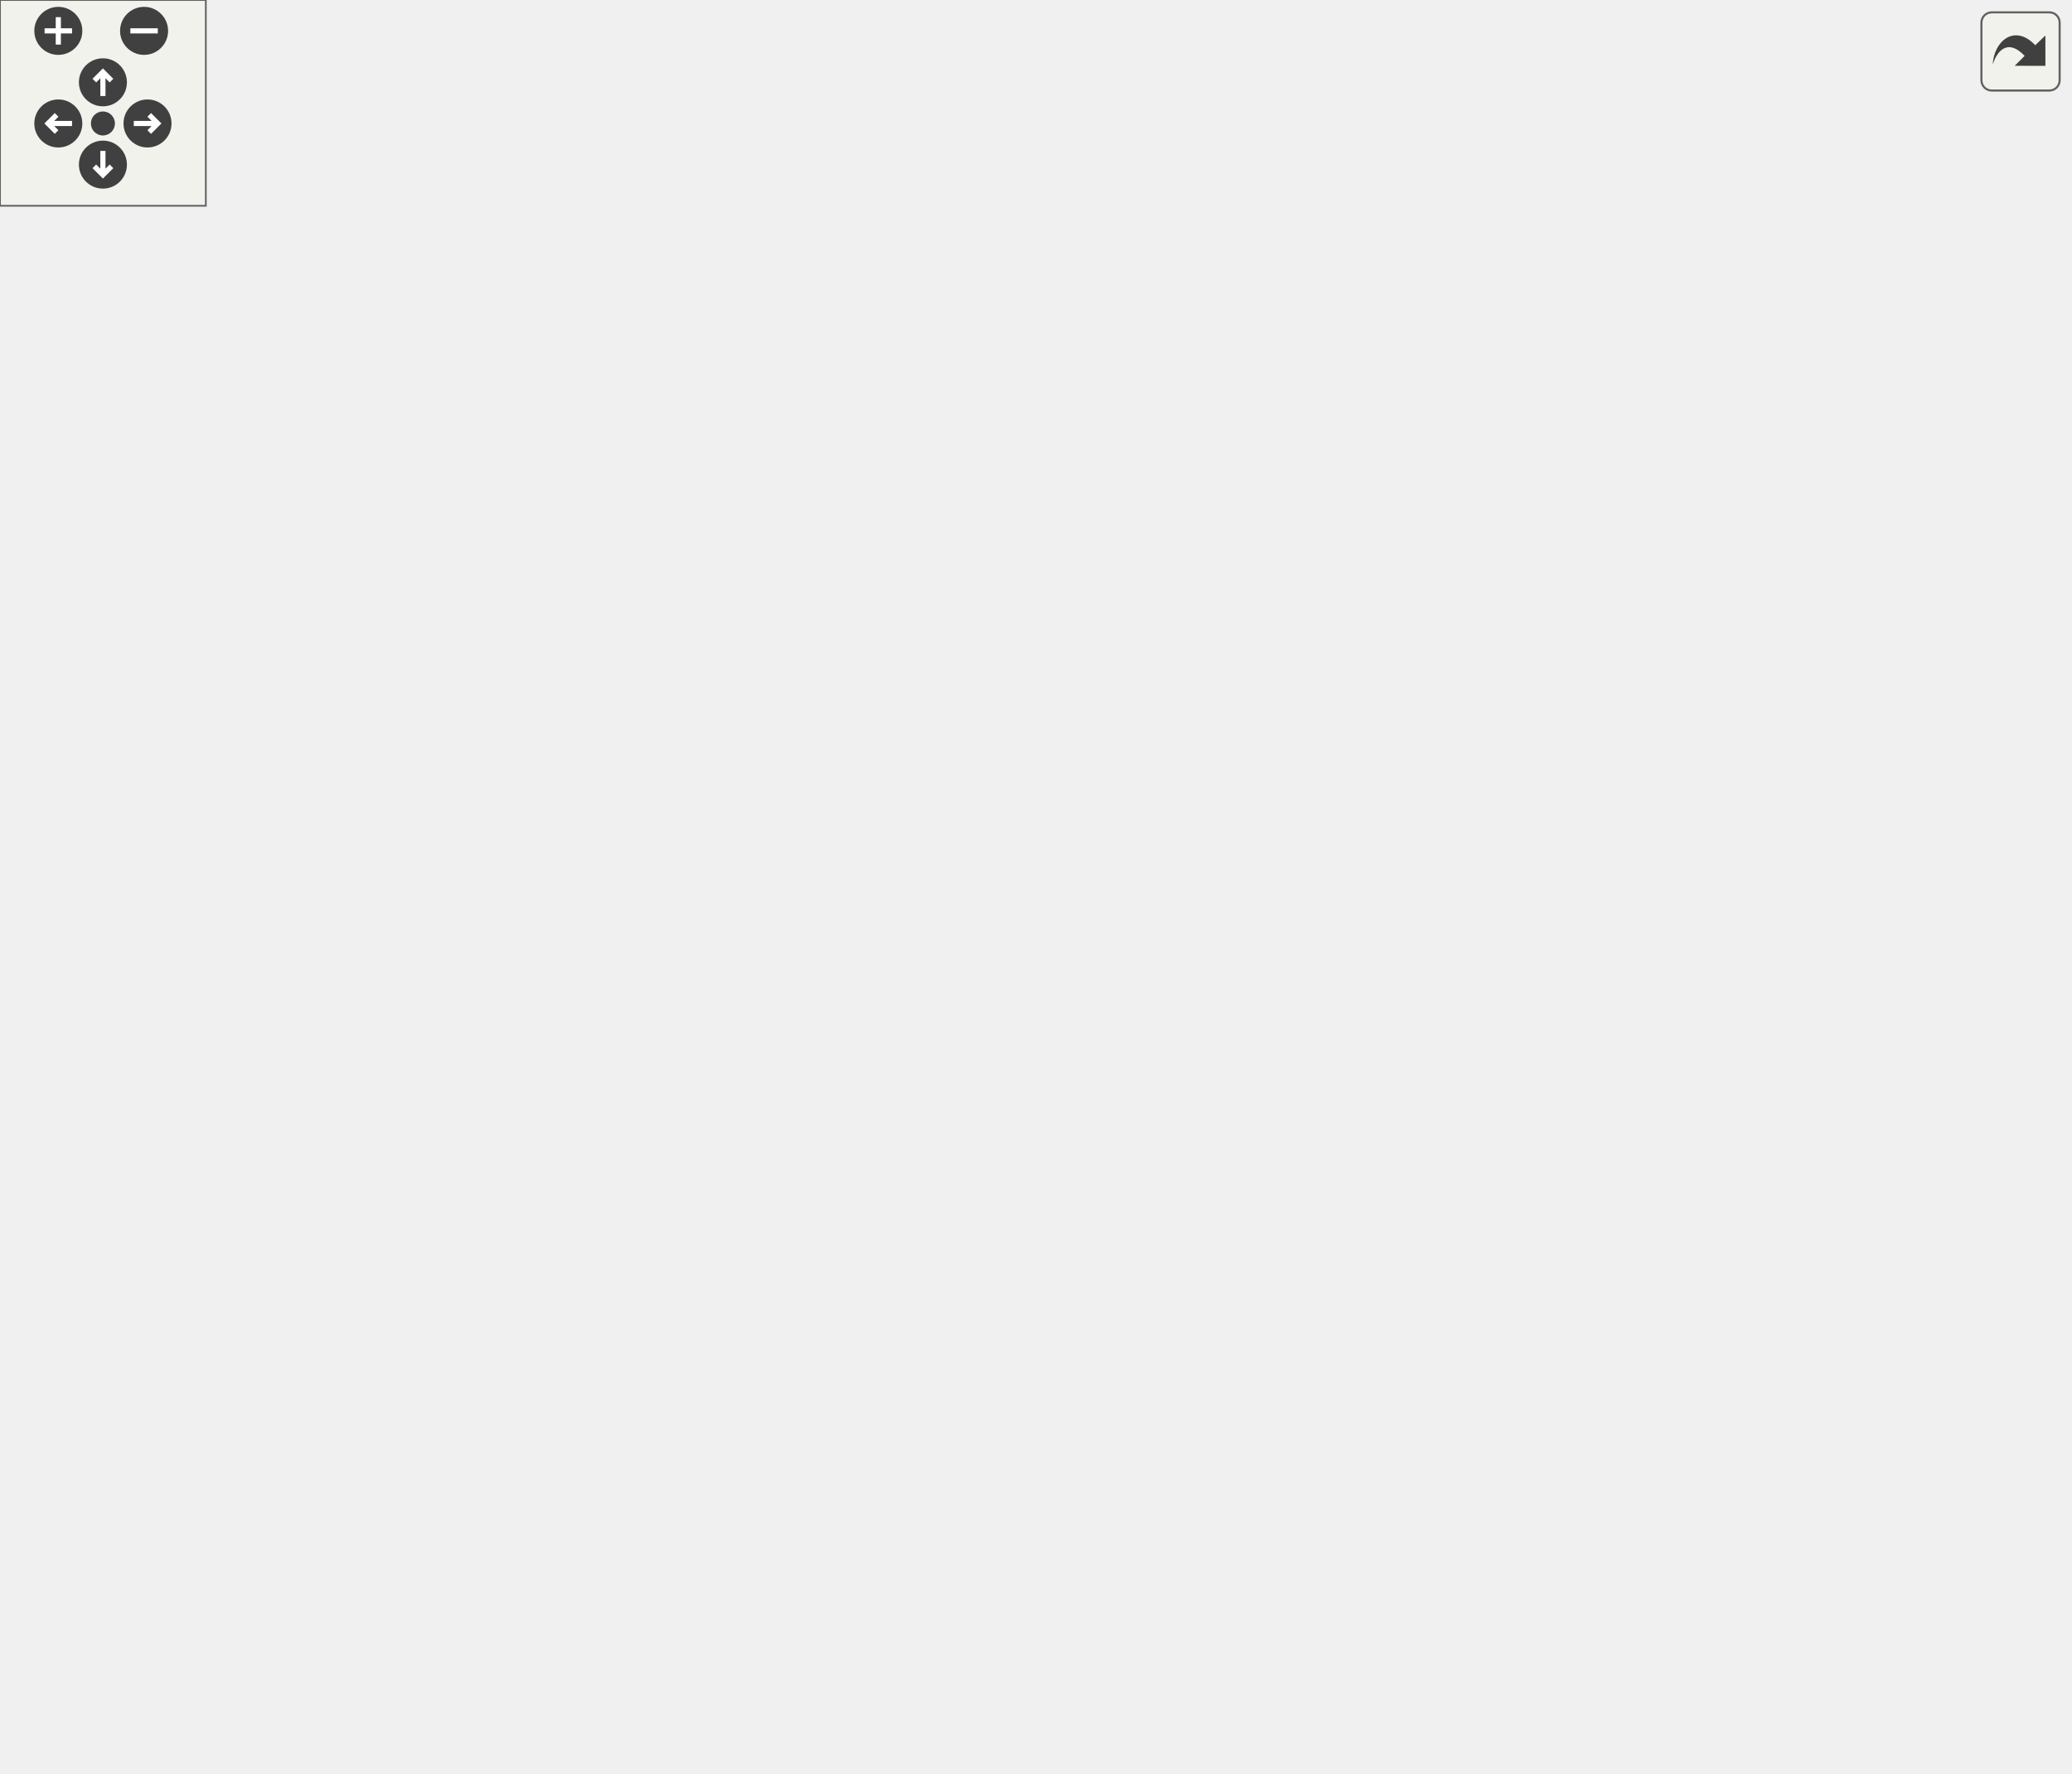
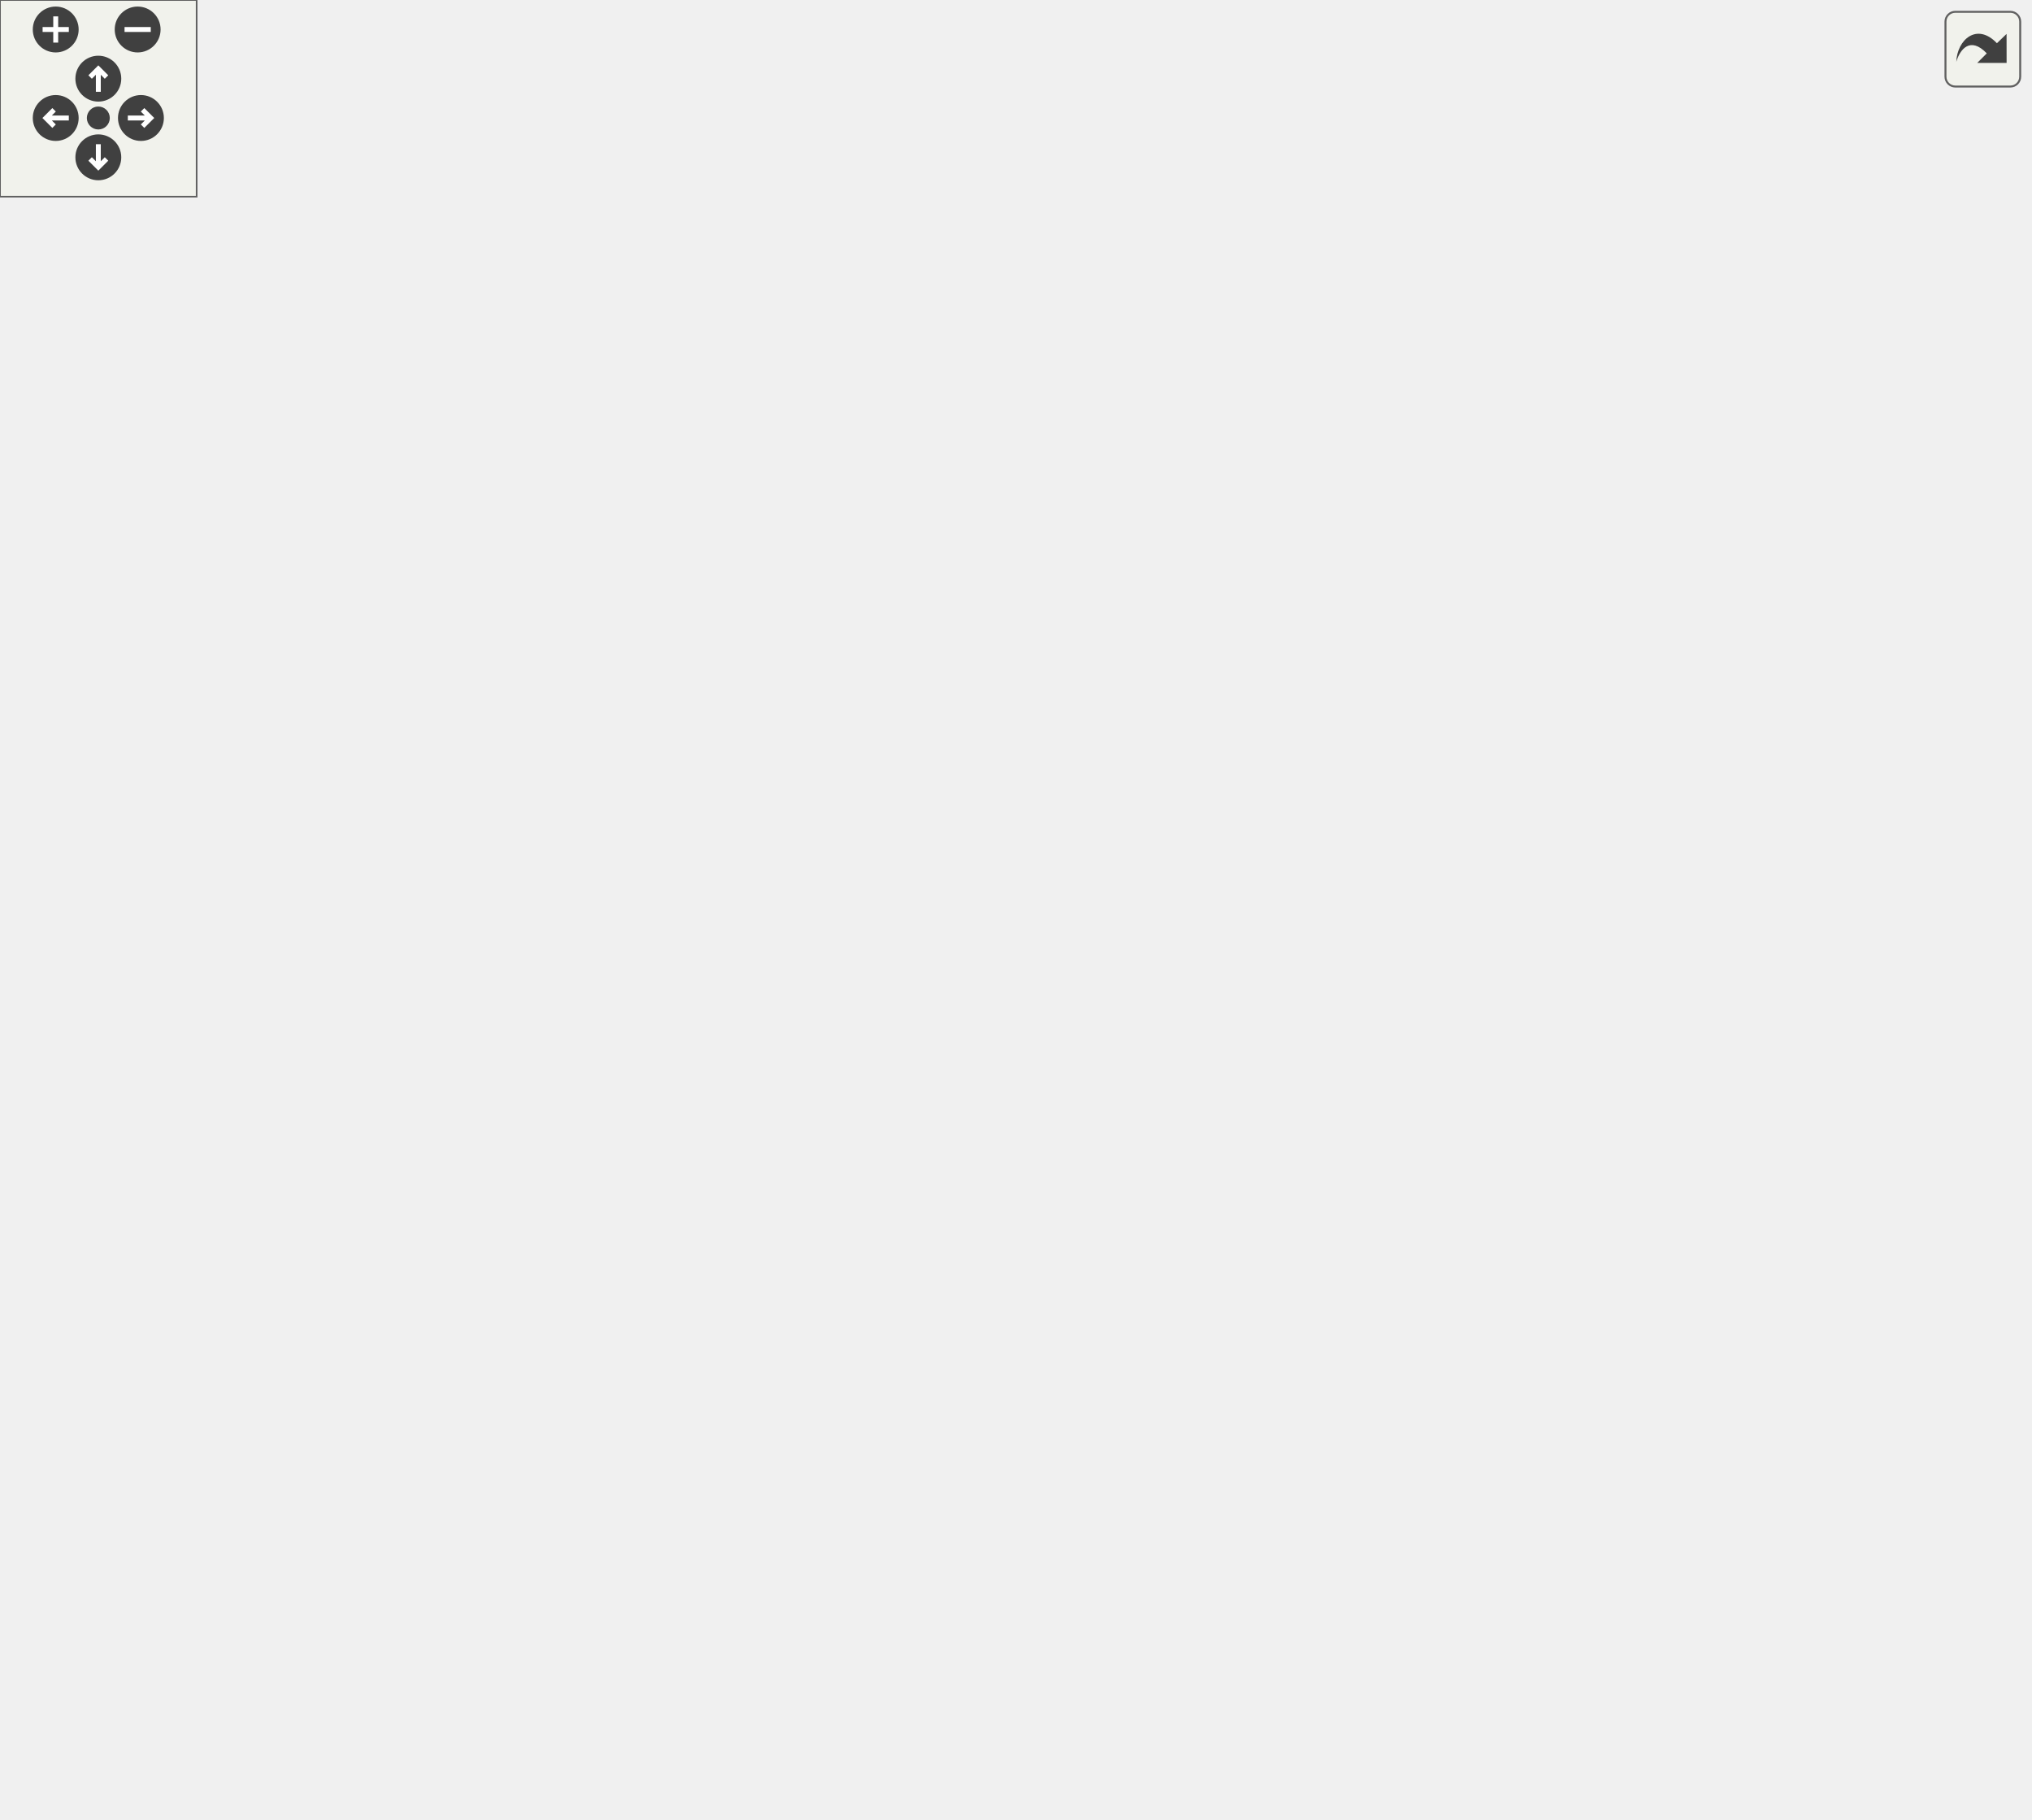
<svg xmlns="http://www.w3.org/2000/svg" xmlns:xlink="http://www.w3.org/1999/xlink" id="main" version="1.1" xml:space="preserve">
  <style type="text/css">
.edge:hover path { stroke: red; }
.edge:hover polygon { stroke: red; fill: red; }
</style>
  <defs>
    <circle id="rim" cx="0" cy="0" r="7" />
    <circle id="rim2" cx="0" cy="0" r="3.5" />
    <g id="zoomPlus">
      <use xlink:href="#rim" fill="#404040">
        <set attributeName="fill" to="#808080" begin="zoomplus.mouseover" end="zoomplus.mouseout" />
      </use>
      <path d="M-4,0h8M0,-4v8" fill="none" stroke="white" stroke-width="1.5" pointer-events="none" />
    </g>
    <g id="zoomMin">
      <use xlink:href="#rim" fill="#404040">
        <set attributeName="fill" to="#808080" begin="zoomminus.mouseover" end="zoomminus.mouseout" />
      </use>
      <path d="M-4,0h8" fill="none" stroke="white" stroke-width="1.5" pointer-events="none" />
    </g>
    <g id="dirArrow">
      <path fill="none" stroke="white" stroke-width="1.5" d="M0,-3.0v7 M-2.5,-0.5L0,-3.0L2.5,-0.5" />
    </g>
    <g id="resetDef">
      <use xlink:href="#rim2" fill="#404040">
        <set attributeName="fill" to="#808080" begin="reset.mouseover" end="reset.mouseout" />
      </use>
    </g>
  </defs>
  <svg id="graph" class="graph">
    <g id="viewport">
      <g id="node1" class="node">
-         <polygon fill="#bfbfbf" stroke="#000000" points="285,-228.5 285,-247.5 392,-247.5 392,-228.5 285,-228.5" />
-         <text text-anchor="middle" x="338.5" y="-235.5" font-family="Helvetica,sans-Serif" font-size="10.00" fill="#000000">RandomStreamBase</text>
+         <polygon fill="#bfbfbf" stroke="black" points="285,-247.5 285,-266.5 392,-266.5 392,-247.5 285,-247.5" />
+         <text text-anchor="middle" x="338.5" y="-254.5" font-family="Helvetica,sans-Serif" font-size="10.00">RandomStreamBase</text>
      </g>
      <g id="node6" class="node">
        <g id="a_node6">
-           <a xlink:href="classumontreal_1_1ssj_1_1mcqmctools_1_1anova_1_1SplitStream.html" target="_top" xlink:title="Implements a random stream that mixes two input streams by using a coordinate mask. ">
-             <polygon fill="none" stroke="#000000" points="434,-437.5 434,-456.5 502,-456.5 502,-437.5 434,-437.5" />
-             <text text-anchor="middle" x="468" y="-444.5" font-family="Helvetica,sans-Serif" font-size="10.00" fill="#000000">SplitStream</text>
+           <a xlink:href="classift6561examples_1_1MathematicaSWB.html" target="_top" xlink:title="MathematicaSWB">
+             <polygon fill="none" stroke="black" points="428,-475.5 428,-494.5 524,-494.5 524,-475.5 428,-475.5" />
+             <text text-anchor="middle" x="476" y="-482.5" font-family="Helvetica,sans-Serif" font-size="10.00">MathematicaSWB</text>
          </a>
        </g>
      </g>
      <g id="edge5" class="edge">
-         <path fill="none" stroke="#191970" d="M343.062,-257.783C352.67,-295.451 378.311,-378.151 428,-428 431.691,-431.703 436.243,-434.779 440.939,-437.3" />
-         <polygon fill="#191970" stroke="#191970" points="346.355,-256.512 340.586,-247.625 339.554,-258.17 346.355,-256.512" />
+         <path fill="none" stroke="midnightblue" d="M342.672,-276.808C350.195,-317.599 372.797,-411.694 428,-466 431.89,-469.827 436.653,-472.914 441.637,-475.396" />
+         <polygon fill="midnightblue" stroke="midnightblue" points="346.093,-276.049 340.936,-266.794 339.196,-277.245 346.093,-276.049" />
      </g>
      <g id="node7" class="node">
        <g id="a_node7">
-           <a xlink:href="classumontreal_1_1ssj_1_1rng_1_1GenF2w32.html" target="_top" xlink:title="Implements the RandomStream interface via inheritance from RandomStreamBase. ">
-             <polygon fill="none" stroke="#000000" points="436,-399.5 436,-418.5 500,-418.5 500,-399.5 436,-399.5" />
-             <text text-anchor="middle" x="468" y="-406.5" font-family="Helvetica,sans-Serif" font-size="10.00" fill="#000000">GenF2w32</text>
+           <a xlink:href="classumontreal_1_1ssj_1_1mcqmctools_1_1anova_1_1SplitStream.html" target="_top" xlink:title="Implements a random stream that mixes two input streams by using a coordinate mask. ">
+             <polygon fill="none" stroke="black" points="442,-437.5 442,-456.5 510,-456.5 510,-437.5 442,-437.5" />
+             <text text-anchor="middle" x="476" y="-444.5" font-family="Helvetica,sans-Serif" font-size="10.00">SplitStream</text>
          </a>
        </g>
      </g>
      <g id="edge6" class="edge">
-         <path fill="none" stroke="#191970" d="M345.494,-257.266C357.779,-288.748 385.982,-351.553 428,-390 432.084,-393.737 437.034,-396.875 442.041,-399.455" />
-         <polygon fill="#191970" stroke="#191970" points="348.752,-255.987 341.942,-247.871 342.205,-258.463 348.752,-255.987" />
+         <path fill="none" stroke="midnightblue" d="M344.687,-276.492C354.93,-311.45 380.944,-385.147 428,-428 432.165,-431.793 437.184,-434.877 442.372,-437.369" />
+         <polygon fill="midnightblue" stroke="midnightblue" points="347.98,-275.274 341.908,-266.591 341.24,-277.165 347.98,-275.274" />
      </g>
      <g id="node8" class="node">
        <g id="a_node8">
-           <a xlink:href="classumontreal_1_1ssj_1_1rng_1_1LFSR113.html" target="_top" xlink:title="Extends RandomStreamBase using a composite linear feedback shift register (LFSR) (or Tausworthe) RNG ...">
-             <polygon fill="none" stroke="#000000" points="439,-361.5 439,-380.5 497,-380.5 497,-361.5 439,-361.5" />
-             <text text-anchor="middle" x="468" y="-368.5" font-family="Helvetica,sans-Serif" font-size="10.00" fill="#000000">LFSR113</text>
+           <a xlink:href="classumontreal_1_1ssj_1_1rng_1_1GenF2w32.html" target="_top" xlink:title="Implements the RandomStream interface via inheritance from RandomStreamBase. ">
+             <polygon fill="none" stroke="black" points="444,-399.5 444,-418.5 508,-418.5 508,-399.5 444,-399.5" />
+             <text text-anchor="middle" x="476" y="-406.5" font-family="Helvetica,sans-Serif" font-size="10.00">GenF2w32</text>
          </a>
        </g>
      </g>
      <g id="edge7" class="edge">
-         <path fill="none" stroke="#191970" d="M349.205,-256.474C364.184,-280.994 393.47,-324.399 428,-352 432.564,-355.648 437.944,-358.805 443.252,-361.44" />
-         <polygon fill="#191970" stroke="#191970" points="352.151,-254.579 344.018,-247.788 346.141,-258.168 352.151,-254.579" />
+         <path fill="none" stroke="midnightblue" d="M347.669,-276.066C360.747,-304.524 388.942,-358.161 428,-390 432.639,-393.781 438.13,-396.895 443.692,-399.428" />
+         <polygon fill="midnightblue" stroke="midnightblue" points="350.811,-274.517 343.543,-266.808 344.417,-277.367 350.811,-274.517" />
      </g>
      <g id="node9" class="node">
        <g id="a_node9">
-           <a xlink:href="classumontreal_1_1ssj_1_1rng_1_1LFSR258.html" target="_top" xlink:title="Extends RandomStreamBase using a 64-bit composite linear feedback shift register (LFSR) (or Tausworth...">
-             <polygon fill="none" stroke="#000000" points="439,-323.5 439,-342.5 497,-342.5 497,-323.5 439,-323.5" />
-             <text text-anchor="middle" x="468" y="-330.5" font-family="Helvetica,sans-Serif" font-size="10.00" fill="#000000">LFSR258</text>
+           <a xlink:href="classumontreal_1_1ssj_1_1rng_1_1LFSR113.html" target="_top" xlink:title="Extends RandomStreamBase using a composite linear feedback shift register (LFSR) (or Tausworthe) RNG ...">
+             <polygon fill="none" stroke="black" points="447,-361.5 447,-380.5 505,-380.5 505,-361.5 447,-361.5" />
+             <text text-anchor="middle" x="476" y="-368.5" font-family="Helvetica,sans-Serif" font-size="10.00">LFSR113</text>
          </a>
        </g>
      </g>
      <g id="edge8" class="edge">
-         <path fill="none" stroke="#191970" d="M355.872,-255.161C373.153,-271.627 400.928,-296.505 428,-314 433.295,-317.422 439.302,-320.601 445.021,-323.342" />
-         <polygon fill="#191970" stroke="#191970" points="357.903,-252.256 348.281,-247.823 353.038,-257.289 357.903,-252.256" />
+         <path fill="none" stroke="midnightblue" d="M352.344,-274.981C368.101,-295.929 396.615,-330.413 428,-352 433.656,-355.89 440.229,-359.174 446.635,-361.859" />
+         <polygon fill="midnightblue" stroke="midnightblue" points="354.964,-272.637 346.219,-266.657 349.326,-276.786 354.964,-272.637" />
      </g>
      <g id="node10" class="node">
        <g id="a_node10">
-           <a xlink:href="classumontreal_1_1ssj_1_1rng_1_1MRG31k3p.html" target="_top" xlink:title="Extends the abstract class RandomStreamBase, thus implementing the RandomStream interface indirectly...">
-             <polygon fill="none" stroke="#000000" points="435,-285.5 435,-304.5 501,-304.5 501,-285.5 435,-285.5" />
-             <text text-anchor="middle" x="468" y="-292.5" font-family="Helvetica,sans-Serif" font-size="10.00" fill="#000000">MRG31k3p</text>
+           <a xlink:href="classumontreal_1_1ssj_1_1rng_1_1LFSR258.html" target="_top" xlink:title="Extends RandomStreamBase using a 64-bit composite linear feedback shift register (LFSR) (or Tausworth...">
+             <polygon fill="none" stroke="black" points="447,-323.5 447,-342.5 505,-342.5 505,-323.5 447,-323.5" />
+             <text text-anchor="middle" x="476" y="-330.5" font-family="Helvetica,sans-Serif" font-size="10.00">LFSR258</text>
          </a>
        </g>
      </g>
      <g id="edge9" class="edge">
-         <path fill="none" stroke="#191970" d="M369.439,-251.618C393.132,-262.046 425.219,-276.17 446.254,-285.428" />
-         <polygon fill="#191970" stroke="#191970" points="370.738,-248.366 360.175,-247.541 367.918,-254.773 370.738,-248.366" />
+         <path fill="none" stroke="midnightblue" d="M360.883,-272.398C378.396,-284.604 404.096,-301.611 428,-314 434.564,-317.402 441.88,-320.617 448.749,-323.402" />
+         <polygon fill="midnightblue" stroke="midnightblue" points="362.713,-269.406 352.524,-266.502 358.679,-275.126 362.713,-269.406" />
      </g>
      <g id="node11" class="node">
        <g id="a_node11">
-           <a xlink:href="classumontreal_1_1ssj_1_1rng_1_1MRG32k3a.html" target="_top" xlink:title="Extends the abstract class RandomStreamBase by using as a backbone (or main) generator the combined m...">
-             <polygon fill="none" stroke="#000000" points="435,-247.5 435,-266.5 501,-266.5 501,-247.5 435,-247.5" />
-             <text text-anchor="middle" x="468" y="-254.5" font-family="Helvetica,sans-Serif" font-size="10.00" fill="#000000">MRG32k3a</text>
+           <a xlink:href="classumontreal_1_1ssj_1_1rng_1_1MRG31k3p.html" target="_top" xlink:title="Extends the abstract class RandomStreamBase, thus implementing the RandomStream interface indirectly...">
+             <polygon fill="none" stroke="black" points="443,-285.5 443,-304.5 509,-304.5 509,-285.5 443,-285.5" />
+             <text text-anchor="middle" x="476" y="-292.5" font-family="Helvetica,sans-Serif" font-size="10.00">MRG31k3p</text>
          </a>
        </g>
      </g>
      <g id="edge10" class="edge">
-         <path fill="none" stroke="#191970" d="M402.2,-247.346C413.523,-249.007 424.89,-250.675 434.913,-252.146" />
-         <polygon fill="#191970" stroke="#191970" points="402.697,-243.881 392.295,-245.893 401.681,-250.807 402.697,-243.881" />
+         <path fill="none" stroke="midnightblue" d="M383.466,-269.33C402.744,-274.736 424.964,-280.968 442.684,-285.937" />
+         <polygon fill="midnightblue" stroke="midnightblue" points="384.266,-265.919 373.692,-266.589 382.376,-272.659 384.266,-265.919" />
      </g>
      <g id="node12" class="node">
        <g id="a_node12">
-           <a xlink:href="classumontreal_1_1ssj_1_1rng_1_1MRG32k3aL.html" target="_top" xlink:title="The same generator as MRG32k3a, except here it is implemented with type long instead of double...">
-             <polygon fill="none" stroke="#000000" points="432.5,-209.5 432.5,-228.5 503.5,-228.5 503.5,-209.5 432.5,-209.5" />
-             <text text-anchor="middle" x="468" y="-216.5" font-family="Helvetica,sans-Serif" font-size="10.00" fill="#000000">MRG32k3aL</text>
+           <a xlink:href="classumontreal_1_1ssj_1_1rng_1_1MRG32k3a.html" target="_top" xlink:title="Extends the abstract class RandomStreamBase by using as a backbone (or main) generator the combined m...">
+             <polygon fill="none" stroke="black" points="443,-247.5 443,-266.5 509,-266.5 509,-247.5 443,-247.5" />
+             <text text-anchor="middle" x="476" y="-254.5" font-family="Helvetica,sans-Serif" font-size="10.00">MRG32k3a</text>
          </a>
        </g>
      </g>
      <g id="edge11" class="edge">
-         <path fill="none" stroke="#191970" d="M402.49,-228.612C412.732,-227.109 422.999,-225.602 432.267,-224.243" />
-         <polygon fill="#191970" stroke="#191970" points="401.681,-225.193 392.295,-230.107 402.697,-232.119 401.681,-225.193" />
+         <path fill="none" stroke="midnightblue" d="M402.409,-257C416.439,-257 430.749,-257 442.913,-257" />
+         <polygon fill="midnightblue" stroke="midnightblue" points="402.276,-253.5 392.276,-257 402.276,-260.5 402.276,-253.5" />
      </g>
      <g id="node13" class="node">
        <g id="a_node13">
-           <a xlink:href="classumontreal_1_1ssj_1_1rng_1_1MT19937.html" target="_top" xlink:title="Implements the RandomStream interface via inheritance from RandomStreamBase. ">
-             <polygon fill="none" stroke="#000000" points="439.5,-171.5 439.5,-190.5 496.5,-190.5 496.5,-171.5 439.5,-171.5" />
-             <text text-anchor="middle" x="468" y="-178.5" font-family="Helvetica,sans-Serif" font-size="10.00" fill="#000000">MT19937</text>
+           <a xlink:href="classumontreal_1_1ssj_1_1rng_1_1MRG32k3aL.html" target="_top" xlink:title="The same generator as MRG32k3a, except here it is implemented with type long instead of double...">
+             <polygon fill="none" stroke="black" points="440.5,-209.5 440.5,-228.5 511.5,-228.5 511.5,-209.5 440.5,-209.5" />
+             <text text-anchor="middle" x="476" y="-216.5" font-family="Helvetica,sans-Serif" font-size="10.00">MRG32k3aL</text>
          </a>
        </g>
      </g>
      <g id="edge12" class="edge">
-         <path fill="none" stroke="#191970" d="M369.439,-224.382C393.132,-213.953 425.219,-199.83 446.254,-190.572" />
-         <polygon fill="#191970" stroke="#191970" points="367.918,-221.227 360.175,-228.459 370.738,-227.634 367.918,-221.227" />
+         <path fill="none" stroke="midnightblue" d="M383.425,-244.682C402.041,-239.461 423.409,-233.468 440.819,-228.586" />
+         <polygon fill="midnightblue" stroke="midnightblue" points="382.376,-241.341 373.692,-247.411 384.266,-248.081 382.376,-241.341" />
      </g>
      <g id="node14" class="node">
        <g id="a_node14">
-           <a xlink:href="classumontreal_1_1ssj_1_1rng_1_1RandRijndael.html" target="_top" xlink:title="Implements a RNG using the Rijndael block cipher algorithm (AES) with key and block lengths of 128 bi...">
-             <polygon fill="none" stroke="#000000" points="430.5,-133.5 430.5,-152.5 505.5,-152.5 505.5,-133.5 430.5,-133.5" />
-             <text text-anchor="middle" x="468" y="-140.5" font-family="Helvetica,sans-Serif" font-size="10.00" fill="#000000">RandRijndael</text>
+           <a xlink:href="classumontreal_1_1ssj_1_1rng_1_1MT19937.html" target="_top" xlink:title="Implements the RandomStream interface via inheritance from RandomStreamBase. ">
+             <polygon fill="none" stroke="black" points="447.5,-171.5 447.5,-190.5 504.5,-190.5 504.5,-171.5 447.5,-171.5" />
+             <text text-anchor="middle" x="476" y="-178.5" font-family="Helvetica,sans-Serif" font-size="10.00">MT19937</text>
          </a>
        </g>
      </g>
      <g id="edge13" class="edge">
-         <path fill="none" stroke="#191970" d="M355.872,-220.839C373.153,-204.373 400.928,-179.495 428,-162 433.295,-158.578 439.302,-155.399 445.021,-152.658" />
-         <polygon fill="#191970" stroke="#191970" points="353.038,-218.711 348.281,-228.177 357.903,-223.744 353.038,-218.711" />
+         <path fill="none" stroke="midnightblue" d="M360.883,-241.602C378.396,-229.396 404.096,-212.389 428,-200 434.564,-196.598 441.88,-193.383 448.749,-190.598" />
+         <polygon fill="midnightblue" stroke="midnightblue" points="358.679,-238.874 352.524,-247.498 362.713,-244.594 358.679,-238.874" />
      </g>
      <g id="node15" class="node">
        <g id="a_node15">
-           <a xlink:href="classumontreal_1_1ssj_1_1rng_1_1WELL1024.html" target="_top" xlink:title="Implements the RandomStream interface via inheritance from RandomStreamBase. ">
-             <polygon fill="none" stroke="#000000" points="435.5,-95.5 435.5,-114.5 500.5,-114.5 500.5,-95.5 435.5,-95.5" />
-             <text text-anchor="middle" x="468" y="-102.5" font-family="Helvetica,sans-Serif" font-size="10.00" fill="#000000">WELL1024</text>
+           <a xlink:href="classumontreal_1_1ssj_1_1rng_1_1RandRijndael.html" target="_top" xlink:title="Implements a RNG using the Rijndael block cipher algorithm (AES) with key and block lengths of 128 bi...">
+             <polygon fill="none" stroke="black" points="438.5,-133.5 438.5,-152.5 513.5,-152.5 513.5,-133.5 438.5,-133.5" />
+             <text text-anchor="middle" x="476" y="-140.5" font-family="Helvetica,sans-Serif" font-size="10.00">RandRijndael</text>
          </a>
        </g>
      </g>
      <g id="edge14" class="edge">
-         <path fill="none" stroke="#191970" d="M349.205,-219.526C364.184,-195.006 393.47,-151.601 428,-124 432.564,-120.352 437.944,-117.195 443.252,-114.56" />
-         <polygon fill="#191970" stroke="#191970" points="346.141,-217.832 344.018,-228.212 352.151,-221.421 346.141,-217.832" />
+         <path fill="none" stroke="midnightblue" d="M352.344,-239.019C368.101,-218.071 396.615,-183.587 428,-162 433.366,-158.309 439.557,-155.165 445.648,-152.559" />
+         <polygon fill="midnightblue" stroke="midnightblue" points="349.326,-237.214 346.219,-247.343 354.964,-241.363 349.326,-237.214" />
      </g>
      <g id="node16" class="node">
        <g id="a_node16">
-           <a xlink:href="classumontreal_1_1ssj_1_1rng_1_1WELL512.html" target="_top" xlink:title="This class implements the RandomStream interface via inheritance from RandomStreamBase. ">
-             <polygon fill="none" stroke="#000000" points="438.5,-57.5 438.5,-76.5 497.5,-76.5 497.5,-57.5 438.5,-57.5" />
-             <text text-anchor="middle" x="468" y="-64.5" font-family="Helvetica,sans-Serif" font-size="10.00" fill="#000000">WELL512</text>
+           <a xlink:href="classumontreal_1_1ssj_1_1rng_1_1WELL1024.html" target="_top" xlink:title="Implements the RandomStream interface via inheritance from RandomStreamBase. ">
+             <polygon fill="none" stroke="black" points="443.5,-95.5 443.5,-114.5 508.5,-114.5 508.5,-95.5 443.5,-95.5" />
+             <text text-anchor="middle" x="476" y="-102.5" font-family="Helvetica,sans-Serif" font-size="10.00">WELL1024</text>
          </a>
        </g>
      </g>
      <g id="edge15" class="edge">
-         <path fill="none" stroke="#191970" d="M345.494,-218.734C357.779,-187.252 385.982,-124.447 428,-86 432.084,-82.263 437.034,-79.126 442.041,-76.545" />
-         <polygon fill="#191970" stroke="#191970" points="342.205,-217.537 341.942,-228.129 348.752,-220.013 342.205,-217.537" />
+         <path fill="none" stroke="midnightblue" d="M347.669,-237.934C360.747,-209.476 388.942,-155.839 428,-124 432.639,-120.219 438.13,-117.105 443.692,-114.572" />
+         <polygon fill="midnightblue" stroke="midnightblue" points="344.417,-236.633 343.543,-247.192 350.811,-239.483 344.417,-236.633" />
      </g>
      <g id="node17" class="node">
        <g id="a_node17">
+           <a xlink:href="classumontreal_1_1ssj_1_1rng_1_1WELL512.html" target="_top" xlink:title="This class implements the RandomStream interface via inheritance from RandomStreamBase. ">
+             <polygon fill="none" stroke="black" points="446.5,-57.5 446.5,-76.5 505.5,-76.5 505.5,-57.5 446.5,-57.5" />
+             <text text-anchor="middle" x="476" y="-64.5" font-family="Helvetica,sans-Serif" font-size="10.00">WELL512</text>
+           </a>
+         </g>
+       </g>
+       <g id="edge16" class="edge">
+         <path fill="none" stroke="midnightblue" d="M344.687,-237.508C354.93,-202.55 380.944,-128.853 428,-86 433.206,-81.259 439.748,-77.626 446.282,-74.871" />
+         <polygon fill="midnightblue" stroke="midnightblue" points="341.24,-236.835 341.908,-247.409 347.98,-238.726 341.24,-236.835" />
+       </g>
+       <g id="node18" class="node">
+         <g id="a_node18">
          <a xlink:href="classumontreal_1_1ssj_1_1rng_1_1WELL607base.html" target="_top" xlink:title="WELL607base">
-             <polygon fill="none" stroke="#000000" points="428,-19.5 428,-38.5 508,-38.5 508,-19.5 428,-19.5" />
-             <text text-anchor="middle" x="468" y="-26.5" font-family="Helvetica,sans-Serif" font-size="10.00" fill="#000000">WELL607base</text>
-           </a>
-         </g>
-       </g>
-       <g id="edge16" class="edge">
-         <path fill="none" stroke="#191970" d="M343.062,-218.217C352.67,-180.549 378.311,-97.849 428,-48 431.691,-44.297 436.243,-41.221 440.939,-38.7" />
-         <polygon fill="#191970" stroke="#191970" points="339.554,-217.831 340.586,-228.375 346.355,-219.488 339.554,-217.831" />
+             <polygon fill="none" stroke="black" points="436,-19.5 436,-38.5 516,-38.5 516,-19.5 436,-19.5" />
+             <text text-anchor="middle" x="476" y="-26.5" font-family="Helvetica,sans-Serif" font-size="10.00">WELL607base</text>
+           </a>
+         </g>
+       </g>
+       <g id="edge17" class="edge">
+         <path fill="none" stroke="midnightblue" d="M342.672,-237.192C350.195,-196.401 372.797,-102.306 428,-48 431.89,-44.173 436.653,-41.086 441.637,-38.604" />
+         <polygon fill="midnightblue" stroke="midnightblue" points="339.196,-236.755 340.936,-247.206 346.093,-237.951 339.196,-236.755" />
      </g>
      <g id="node2" class="node">
        <g id="a_node2">
          <a xlink:href="interfaceumontreal_1_1ssj_1_1rng_1_1CloneableRandomStream.html" target="_top" xlink:title="CloneableRandomStream extends RandomStream and Cloneable. ">
-             <polygon fill="none" stroke="#000000" points="121,-247.5 121,-266.5 249,-266.5 249,-247.5 121,-247.5" />
-             <text text-anchor="middle" x="185" y="-254.5" font-family="Helvetica,sans-Serif" font-size="10.00" fill="#000000">CloneableRandomStream</text>
+             <polygon fill="none" stroke="black" points="121,-266.5 121,-285.5 249,-285.5 249,-266.5 121,-266.5" />
+             <text text-anchor="middle" x="185" y="-273.5" font-family="Helvetica,sans-Serif" font-size="10.00">CloneableRandomStream</text>
          </a>
        </g>
      </g>
      <g id="edge1" class="edge">
-         <path fill="none" stroke="#191970" d="M259.261,-247.808C267.863,-246.743 276.507,-245.673 284.759,-244.652" />
-         <polygon fill="#191970" stroke="#191970" points="258.703,-244.35 249.208,-249.052 259.563,-251.297 258.703,-244.35" />
+         <path fill="none" stroke="midnightblue" d="M259.432,-266.791C268.04,-265.711 276.688,-264.627 284.931,-263.593" />
+         <polygon fill="midnightblue" stroke="midnightblue" points="258.859,-263.335 249.372,-268.052 259.73,-270.281 258.859,-263.335" />
      </g>
      <g id="node3" class="node">
        <g id="a_node3">
          <a xlink:href="interfaceumontreal_1_1ssj_1_1rng_1_1RandomStream.html" target="_top" xlink:title="This interface defines the basic structures to handle multiple streams of uniform (pseudo)random numb...">
-             <polygon fill="none" stroke="#000000" points="0,-266.5 0,-285.5 85,-285.5 85,-266.5 0,-266.5" />
-             <text text-anchor="middle" x="42.5" y="-273.5" font-family="Helvetica,sans-Serif" font-size="10.00" fill="#000000">RandomStream</text>
+             <polygon fill="none" stroke="black" points="0,-285.5 0,-304.5 85,-304.5 85,-285.5 0,-285.5" />
+             <text text-anchor="middle" x="42.5" y="-292.5" font-family="Helvetica,sans-Serif" font-size="10.00">RandomStream</text>
          </a>
        </g>
      </g>
      <g id="edge2" class="edge">
-         <path fill="none" stroke="#191970" d="M95.244,-268.967C103.61,-267.852 112.341,-266.688 120.933,-265.542" />
-         <polygon fill="#191970" stroke="#191970" points="94.704,-265.508 85.255,-270.299 95.63,-272.447 94.704,-265.508" />
+         <path fill="none" stroke="midnightblue" d="M95.209,-288.007C103.535,-286.881 112.234,-285.705 120.793,-284.548" />
+         <polygon fill="midnightblue" stroke="midnightblue" points="94.715,-284.542 85.274,-289.351 95.653,-291.479 94.715,-284.542" />
      </g>
      <g id="node4" class="node">
-         <polygon fill="none" stroke="#bfbfbf" points="12.5,-228.5 12.5,-247.5 72.5,-247.5 72.5,-228.5 12.5,-228.5" />
-         <text text-anchor="middle" x="42.5" y="-235.5" font-family="Helvetica,sans-Serif" font-size="10.00" fill="#000000">Cloneable</text>
+         <polygon fill="none" stroke="#bfbfbf" points="12.5,-247.5 12.5,-266.5 72.5,-266.5 72.5,-247.5 12.5,-247.5" />
+         <text text-anchor="middle" x="42.5" y="-254.5" font-family="Helvetica,sans-Serif" font-size="10.00">Cloneable</text>
      </g>
      <g id="edge3" class="edge">
-         <path fill="none" stroke="#191970" d="M82.725,-243.363C94.577,-244.944 107.851,-246.714 120.811,-248.441" />
-         <polygon fill="#191970" stroke="#191970" points="83.096,-239.882 72.721,-242.029 82.17,-246.82 83.096,-239.882" />
+         <path fill="none" stroke="midnightblue" d="M82.59,-262.286C94.429,-263.887 107.749,-265.689 120.747,-267.446" />
+         <polygon fill="midnightblue" stroke="midnightblue" points="82.991,-258.809 72.612,-260.937 82.052,-265.745 82.991,-258.809" />
      </g>
      <g id="node5" class="node">
-         <polygon fill="none" stroke="#bfbfbf" points="151.5,-209.5 151.5,-228.5 218.5,-228.5 218.5,-209.5 151.5,-209.5" />
-         <text text-anchor="middle" x="185" y="-216.5" font-family="Helvetica,sans-Serif" font-size="10.00" fill="#000000">Serializable</text>
+         <polygon fill="none" stroke="#bfbfbf" points="151.5,-228.5 151.5,-247.5 218.5,-247.5 218.5,-228.5 151.5,-228.5" />
+         <text text-anchor="middle" x="185" y="-235.5" font-family="Helvetica,sans-Serif" font-size="10.00">Serializable</text>
      </g>
      <g id="edge4" class="edge">
-         <path fill="none" stroke="#191970" d="M228.645,-224.402C246.18,-226.573 266.568,-229.096 284.985,-231.376" />
-         <polygon fill="#191970" stroke="#191970" points="229.041,-220.925 218.686,-223.17 228.18,-227.872 229.041,-220.925" />
-       </g>
-       <g id="node18" class="node">
-         <g id="a_node18">
-           <a xlink:href="classumontreal_1_1ssj_1_1rng_1_1F2NL607.html" target="_top" xlink:title="Implements the RandomStream interface by using as a backbone generator the combination of the WELL607...">
-             <polygon fill="none" stroke="#000000" points="545.5,-38.5 545.5,-57.5 601.5,-57.5 601.5,-38.5 545.5,-38.5" />
-             <text text-anchor="middle" x="573.5" y="-45.5" font-family="Helvetica,sans-Serif" font-size="10.00" fill="#000000">F2NL607</text>
-           </a>
-         </g>
-       </g>
-       <g id="edge17" class="edge">
-         <path fill="none" stroke="#191970" d="M518.175,-38.036C527.47,-39.71 536.871,-41.403 545.221,-42.907" />
-         <polygon fill="#191970" stroke="#191970" points="518.648,-34.565 508.186,-36.237 517.407,-41.454 518.648,-34.565" />
+         <path fill="none" stroke="midnightblue" d="M228.909,-243.381C246.289,-245.561 266.529,-248.099 284.793,-250.39" />
+         <polygon fill="midnightblue" stroke="midnightblue" points="228.858,-239.848 218.501,-242.076 227.987,-246.793 228.858,-239.848" />
      </g>
      <g id="node19" class="node">
        <g id="a_node19">
+           <a xlink:href="classumontreal_1_1ssj_1_1rng_1_1F2NL607.html" target="_top" xlink:title="Implements the RandomStream interface by using as a backbone generator the combination of the WELL607...">
+             <polygon fill="none" stroke="black" points="561.5,-38.5 561.5,-57.5 617.5,-57.5 617.5,-38.5 561.5,-38.5" />
+             <text text-anchor="middle" x="589.5" y="-45.5" font-family="Helvetica,sans-Serif" font-size="10.00">F2NL607</text>
+           </a>
+         </g>
+       </g>
+       <g id="edge18" class="edge">
+         <path fill="none" stroke="midnightblue" d="M526.301,-37.401C538.368,-39.457 550.844,-41.583 561.426,-43.386" />
+         <polygon fill="midnightblue" stroke="midnightblue" points="526.757,-33.928 516.311,-35.699 525.581,-40.829 526.757,-33.928" />
+       </g>
+       <g id="node20" class="node">
+         <g id="a_node20">
          <a xlink:href="classumontreal_1_1ssj_1_1rng_1_1WELL607.html" target="_top" xlink:title="This class implements the RandomStream interface via inheritance from RandomStreamBase. ">
-             <polygon fill="none" stroke="#000000" points="544,-.5 544,-19.5 603,-19.5 603,-.5 544,-.5" />
-             <text text-anchor="middle" x="573.5" y="-7.5" font-family="Helvetica,sans-Serif" font-size="10.00" fill="#000000">WELL607</text>
-           </a>
-         </g>
-       </g>
-       <g id="edge18" class="edge">
-         <path fill="none" stroke="#191970" d="M518.08,-19.981C526.928,-18.387 535.876,-16.776 543.926,-15.326" />
-         <polygon fill="#191970" stroke="#191970" points="517.407,-16.546 508.186,-21.763 518.648,-23.435 517.407,-16.546" />
+             <polygon fill="none" stroke="black" points="560,-0.5 560,-19.5 619,-19.5 619,-0.5 560,-0.5" />
+             <text text-anchor="middle" x="589.5" y="-7.5" font-family="Helvetica,sans-Serif" font-size="10.00">WELL607</text>
+           </a>
+         </g>
+       </g>
+       <g id="edge19" class="edge">
+         <path fill="none" stroke="midnightblue" d="M526.222,-20.613C537.664,-18.663 549.479,-16.649 559.702,-14.907" />
+         <polygon fill="midnightblue" stroke="midnightblue" points="525.581,-17.171 516.311,-22.301 526.757,-24.072 525.581,-17.171" />
      </g>
    </g>
  </svg>
  <g id="navigator" transform="translate(0 0)" fill="#404254">
    <rect fill="#f2f5e9" fill-opacity="0.5" stroke="#606060" stroke-width=".5" x="0" y="0" width="60" height="60" />
    <use id="zoomplus" xlink:href="#zoomPlus" x="17" y="9" />
    <use id="zoomminus" xlink:href="#zoomMin" x="42" y="9" />
    <use id="reset" xlink:href="#resetDef" x="30" y="36" />
    <g id="arrowUp" xlink:href="#dirArrow" transform="translate(30 24)">
      <use xlink:href="#rim" fill="#404040">
        <set attributeName="fill" to="#808080" begin="arrowUp.mouseover" end="arrowUp.mouseout" />
      </use>
      <path fill="none" stroke="white" stroke-width="1.5" d="M0,-3.0v7 M-2.5,-0.5L0,-3.0L2.5,-0.5" />
    </g>
    <g id="arrowRight" xlink:href="#dirArrow" transform="rotate(90) translate(36 -43)">
      <use xlink:href="#rim" fill="#404040">
        <set attributeName="fill" to="#808080" begin="arrowRight.mouseover" end="arrowRight.mouseout" />
      </use>
      <path fill="none" stroke="white" stroke-width="1.5" d="M0,-3.0v7 M-2.5,-0.5L0,-3.0L2.5,-0.5" />
    </g>
    <g id="arrowDown" xlink:href="#dirArrow" transform="rotate(180) translate(-30 -48)">
      <use xlink:href="#rim" fill="#404040">
        <set attributeName="fill" to="#808080" begin="arrowDown.mouseover" end="arrowDown.mouseout" />
      </use>
      <path fill="none" stroke="white" stroke-width="1.5" d="M0,-3.0v7 M-2.5,-0.5L0,-3.0L2.5,-0.5" />
    </g>
    <g id="arrowLeft" xlink:href="#dirArrow" transform="rotate(270) translate(-36 17)">
      <use xlink:href="#rim" fill="#404040">
        <set attributeName="fill" to="#808080" begin="arrowLeft.mouseover" end="arrowLeft.mouseout" />
      </use>
      <path fill="none" stroke="white" stroke-width="1.5" d="M0,-3.0v7 M-2.5,-0.5L0,-3.0L2.5,-0.5" />
    </g>
  </g>
  <svg viewBox="0 0 15 15" width="100%" height="30px" preserveAspectRatio="xMaxYMin meet">
    <g id="arrow_out" transform="scale(0.3 0.3)">
      <a xlink:href="classumontreal_1_1ssj_1_1rng_1_1RandomStreamBase__inherit__graph_org.svg" target="_base">
        <rect id="button" ry="5" rx="5" y="6" x="6" height="38" width="38" fill="#f2f5e9" fill-opacity="0.5" stroke="#606060" stroke-width="1.0" />
        <path id="arrow" d="M 11.5,31.437 C 11.94,20.098 22.043,11.323 32.159,21.979 L 37.069,17.246 C 37.069,17.246 37.088,32 37.088,32 L 22.16,31.978 C 22.16,31.978 26.998,27.14 26.998,27.14 C 18.529,18.264 13.292,25.23 11.5,31.437 z" style="fill:#404040;" />
      </a>
    </g>
  </svg>
</svg>
